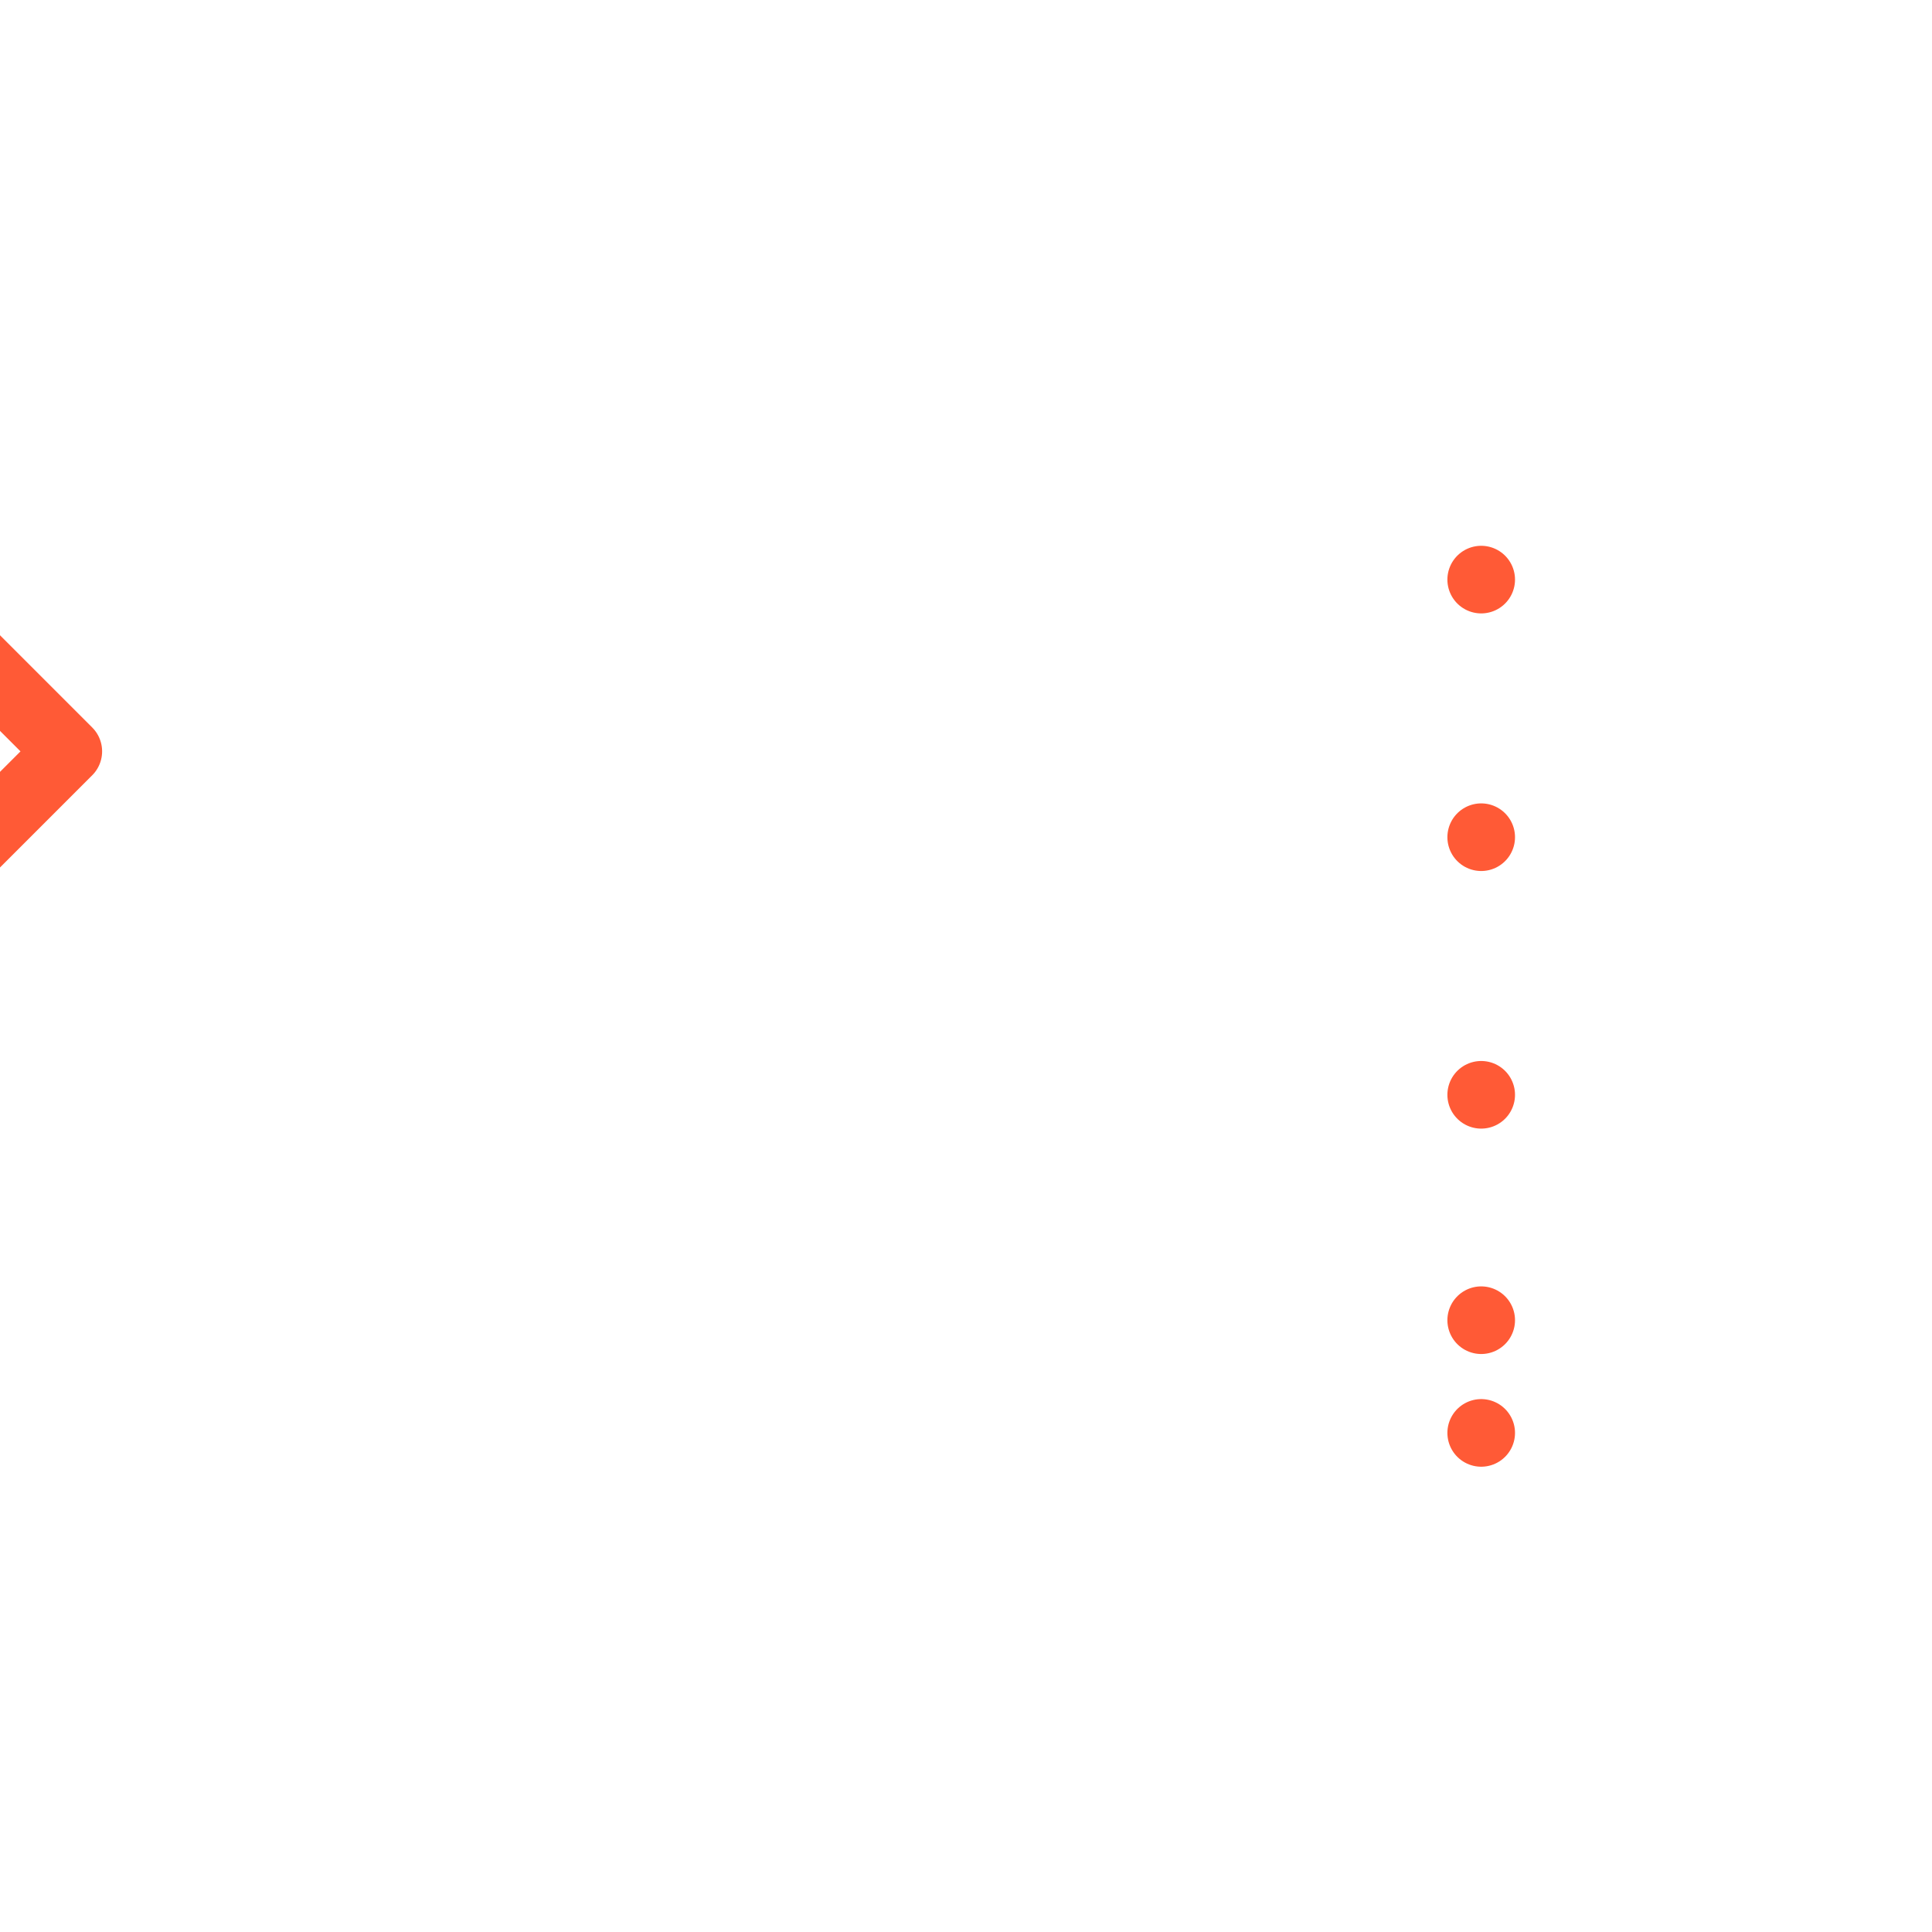
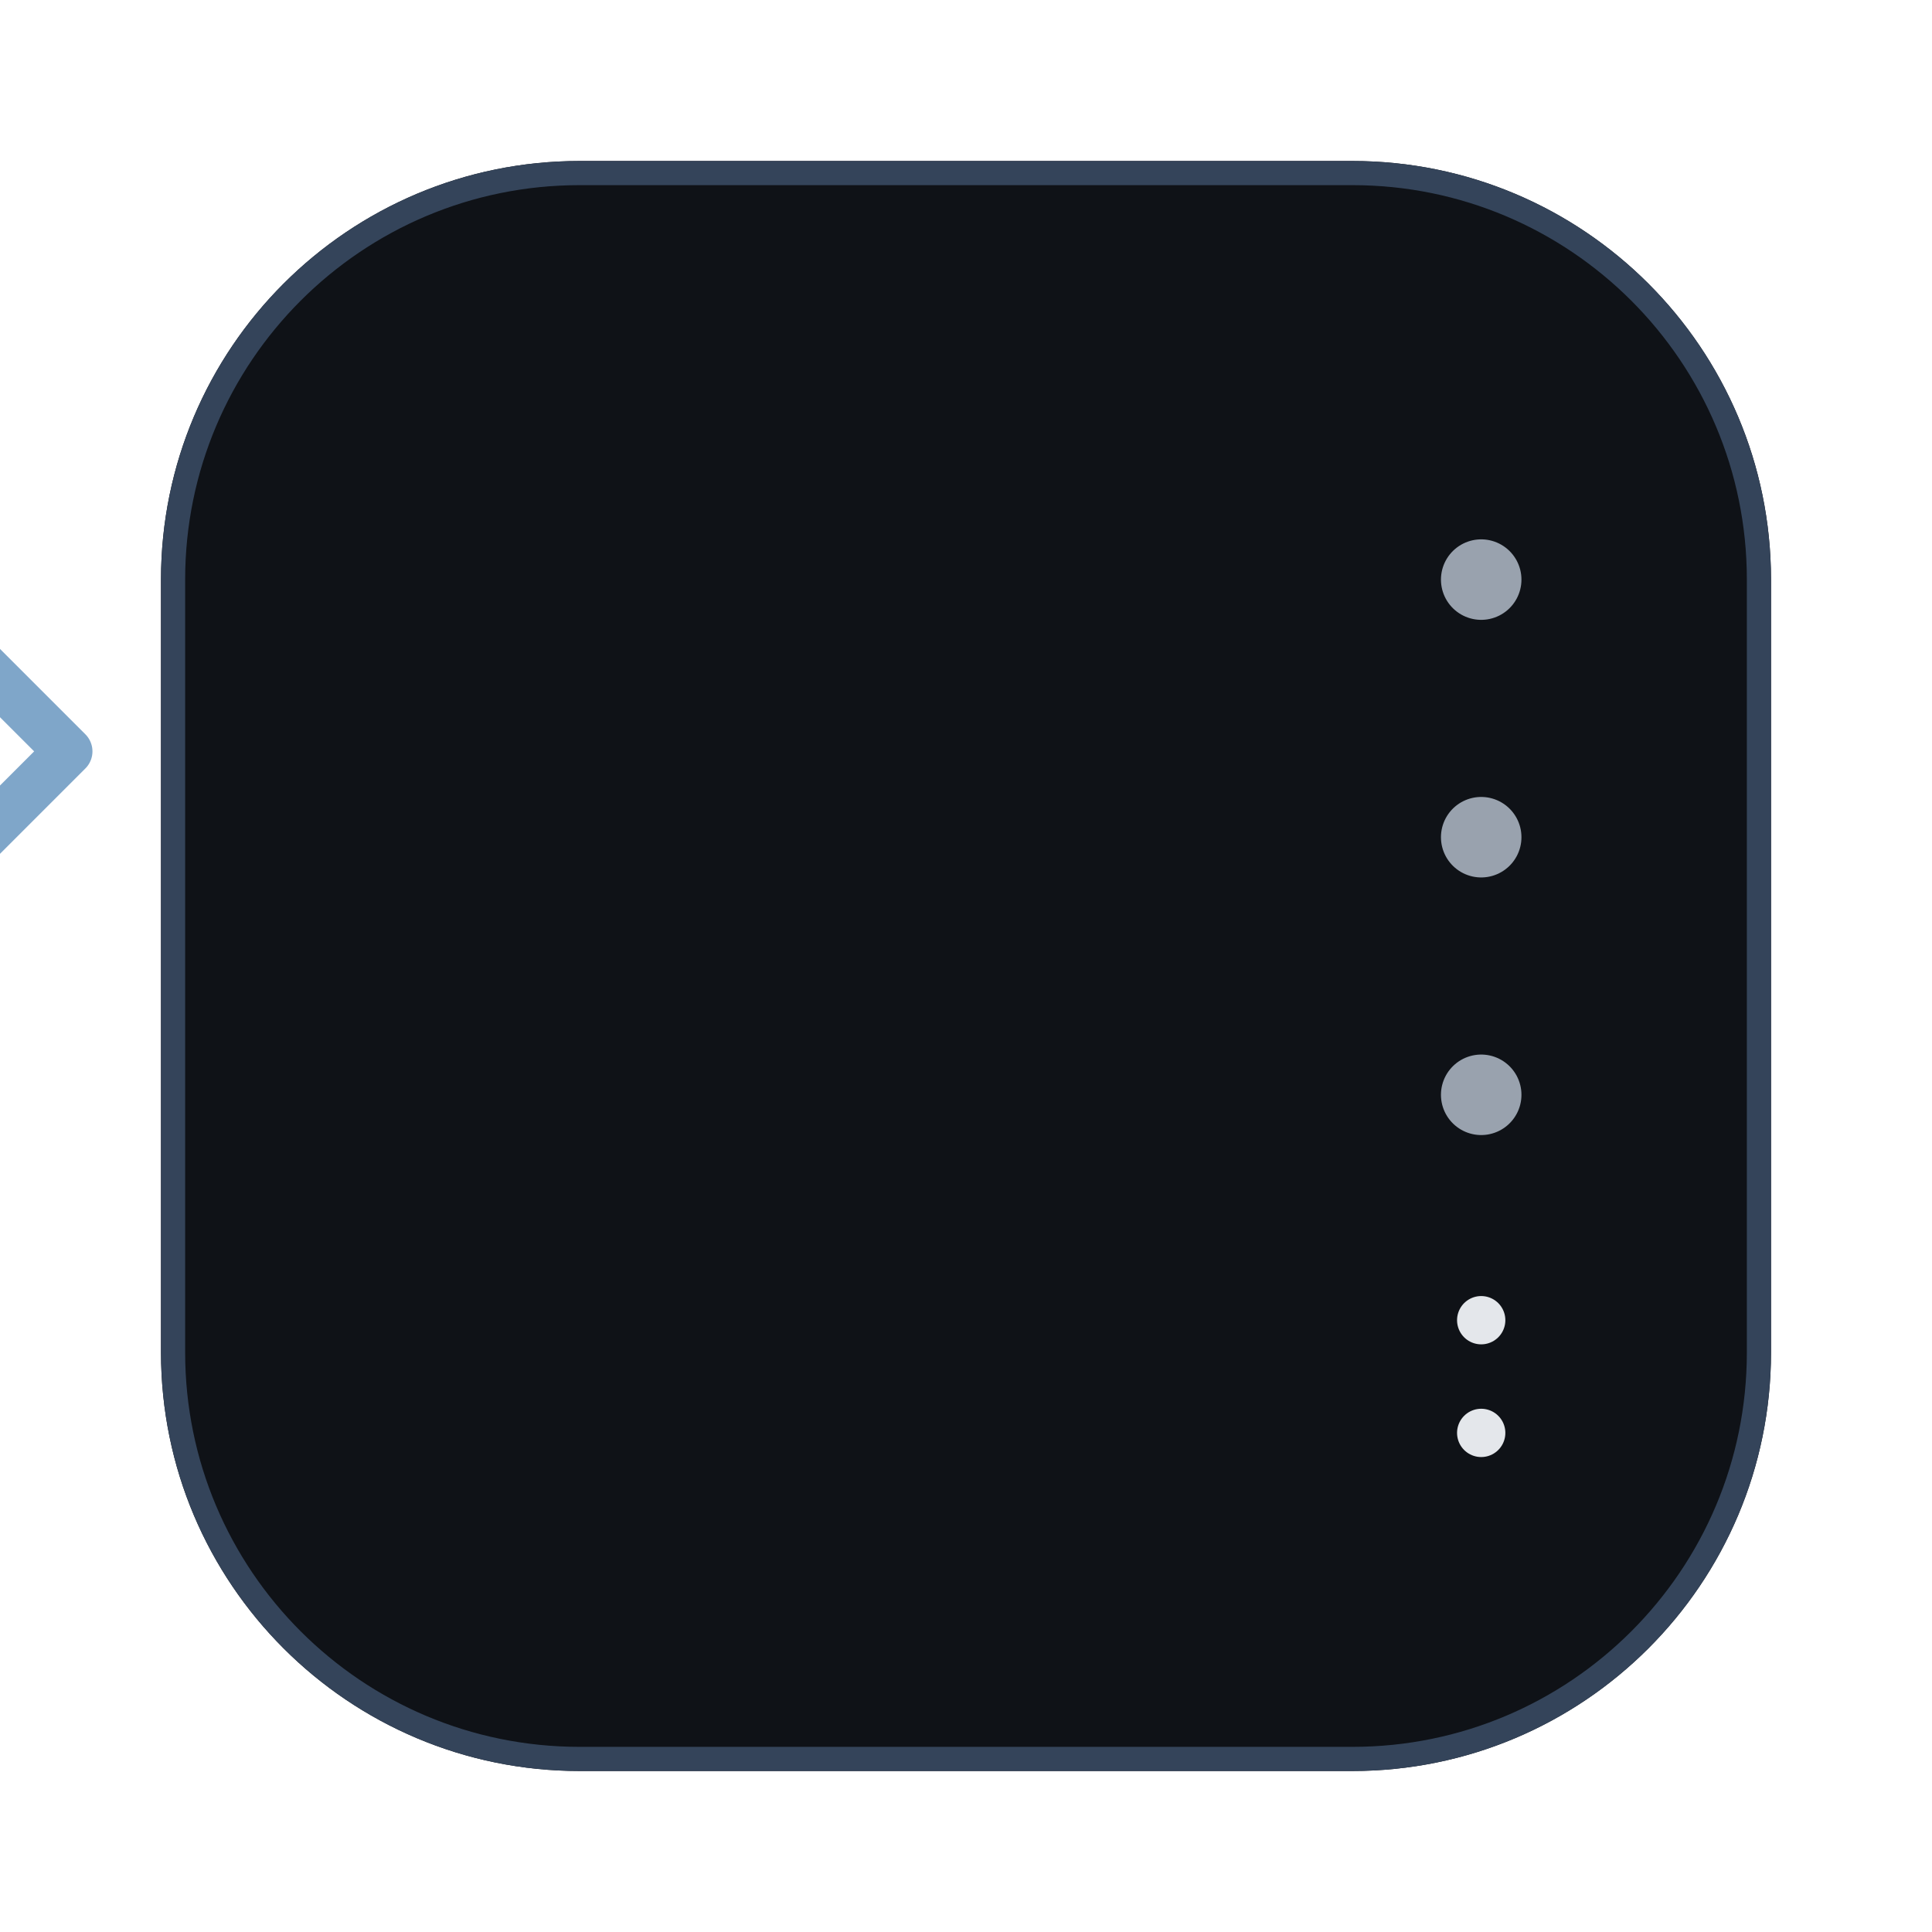
- <svg xmlns="http://www.w3.org/2000/svg" viewBox="0 0 120 120" role="img" aria-label="ledgers.sh">
-   <style>*{animation-play-state:paused!important;animation-delay:-1.35s!important}svg *{fill:none!important;stroke:#FF5A36!important;stroke-width:4.2px!important;stroke-linecap:round!important;stroke-linejoin:round!important;opacity:1!important}</style>
+ <svg xmlns="http://www.w3.org/2000/svg" viewBox="0 0 120 120" width="120" height="120" role="img" aria-label="ledgers.sh">
+   <style>*{animation-play-state:paused!important;animation-delay:-1.35s!important}</style>
  <style>
    /* One 6s cycle: three lines are written, the double rule closes the total, the diamond hands over to a human. */
    .row   { stroke-dasharray: 48; stroke-dashoffset: 48; animation: write 6s ease-out infinite; }
    .r2    { animation-name: write2; }
    .r3    { animation-name: write3; }
    .rule  { stroke-dasharray: 32; stroke-dashoffset: 32; animation: rule 6s ease-out infinite; }
    .agent { transform-box: fill-box; transform-origin: center; animation: walk 6s cubic-bezier(.2,.7,.2,1) infinite; }
    .agent path { animation: hand 6s steps(1,end) infinite; }
    @keyframes write  { 0%,4% { stroke-dashoffset: 48; opacity: 1 } 16%,90% { stroke-dashoffset: 0; opacity: 1 } 100% { stroke-dashoffset: 0; opacity: 0 } }
    @keyframes write2 { 0%,18% { stroke-dashoffset: 48; opacity: 1 } 30%,90% { stroke-dashoffset: 0; opacity: 1 } 100% { stroke-dashoffset: 0; opacity: 0 } }
    @keyframes write3 { 0%,32% { stroke-dashoffset: 48; opacity: 1 } 44%,90% { stroke-dashoffset: 0; opacity: 1 } 100% { stroke-dashoffset: 0; opacity: 0 } }
    @keyframes rule   { 0%,48% { stroke-dashoffset: 32; opacity: 1 } 58%,90% { stroke-dashoffset: 0; opacity: 1 } 100% { stroke-dashoffset: 0; opacity: 0 } }
    @keyframes walk   { 0%,14% { transform: translateY(0) rotate(45deg) } 18%,28% { transform: translateY(16px) rotate(45deg) } 32%,46% { transform: translateY(32px) rotate(45deg) } 52%,92% { transform: translateY(50px) rotate(225deg) } 100% { transform: translateY(0) rotate(405deg) } }
    @keyframes hand   { 0% { fill: none; stroke: #7FA6C9 } 58% { fill: #E9B44C; stroke: #E9B44C } 94% { fill: none; stroke: #7FA6C9 } }
    @media (prefers-reduced-motion: reduce) {
      .row, .rule { animation: none; stroke-dashoffset: 0 }
      .agent, .agent path { animation: none }
    }
  </style>
+   <rect x="10" y="10" width="100" height="100" rx="26" fill="#0F1217" />
+   <rect x="10.75" y="10.75" width="98.5" height="98.5" rx="25.25" fill="none" stroke="#34445A" stroke-width="1.5" />
  <g stroke-linecap="round" fill="none">
    <path class="row" d="M44 36H92" stroke="#99A2AE" stroke-width="5" />
    <path class="row r2" d="M44 52H92" stroke="#99A2AE" stroke-width="5" />
    <path class="row r3" d="M44 68H92" stroke="#99A2AE" stroke-width="5" />
    <path class="rule" d="M60 82H92" stroke="#E4E7EB" stroke-width="3" />
    <path class="rule" d="M60 89H92" stroke="#E4E7EB" stroke-width="3" />
  </g>
  <g class="agent" style="transform: rotate(45deg)">
    <path d="M26 30h10v10H26z" fill="none" stroke="#7FA6C9" stroke-width="3" stroke-linejoin="round" />
  </g>
</svg>
